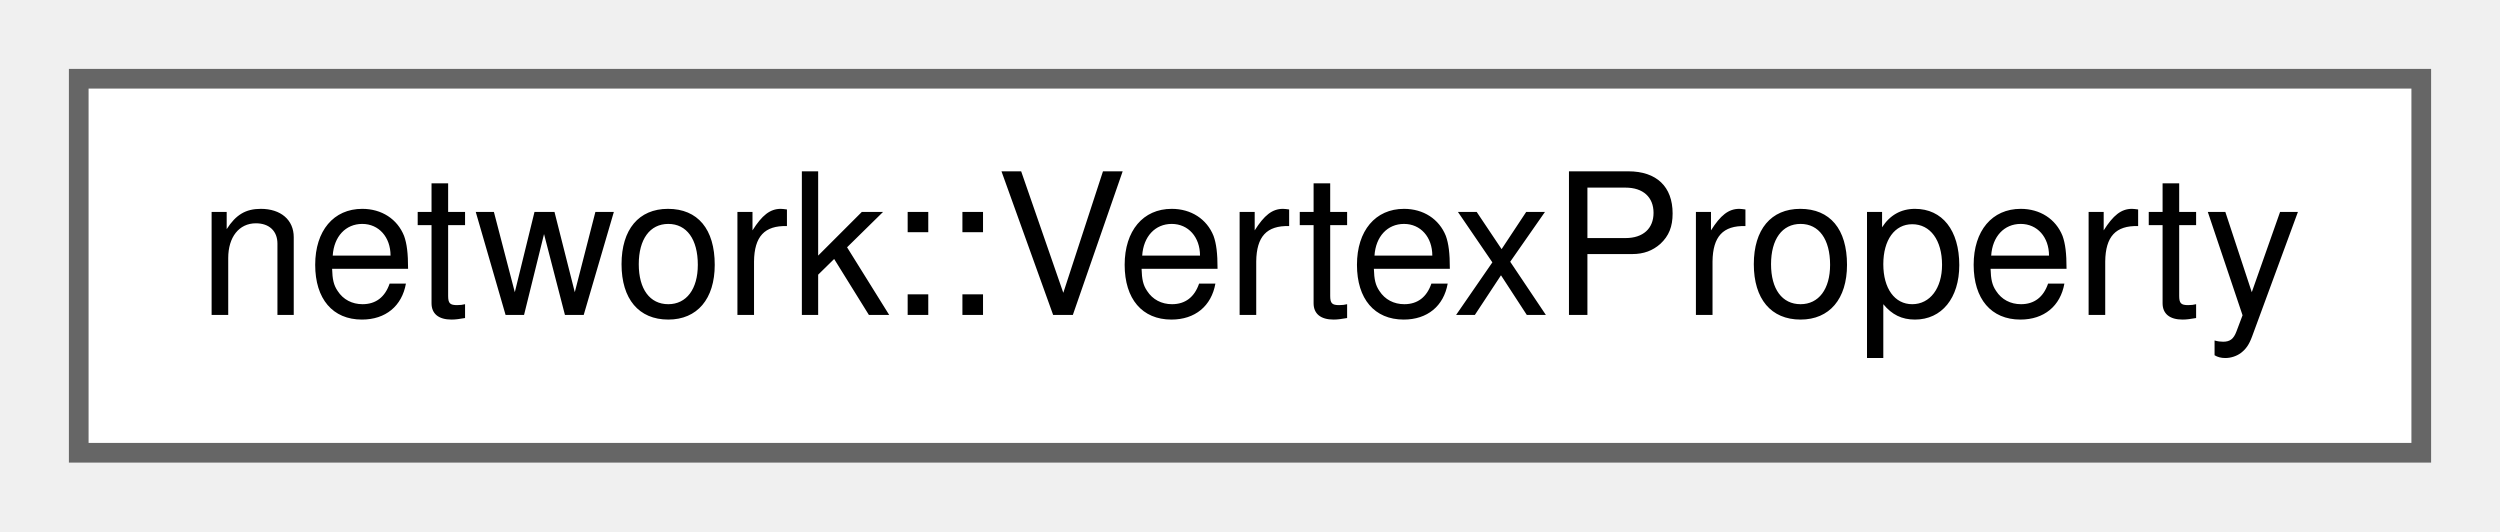
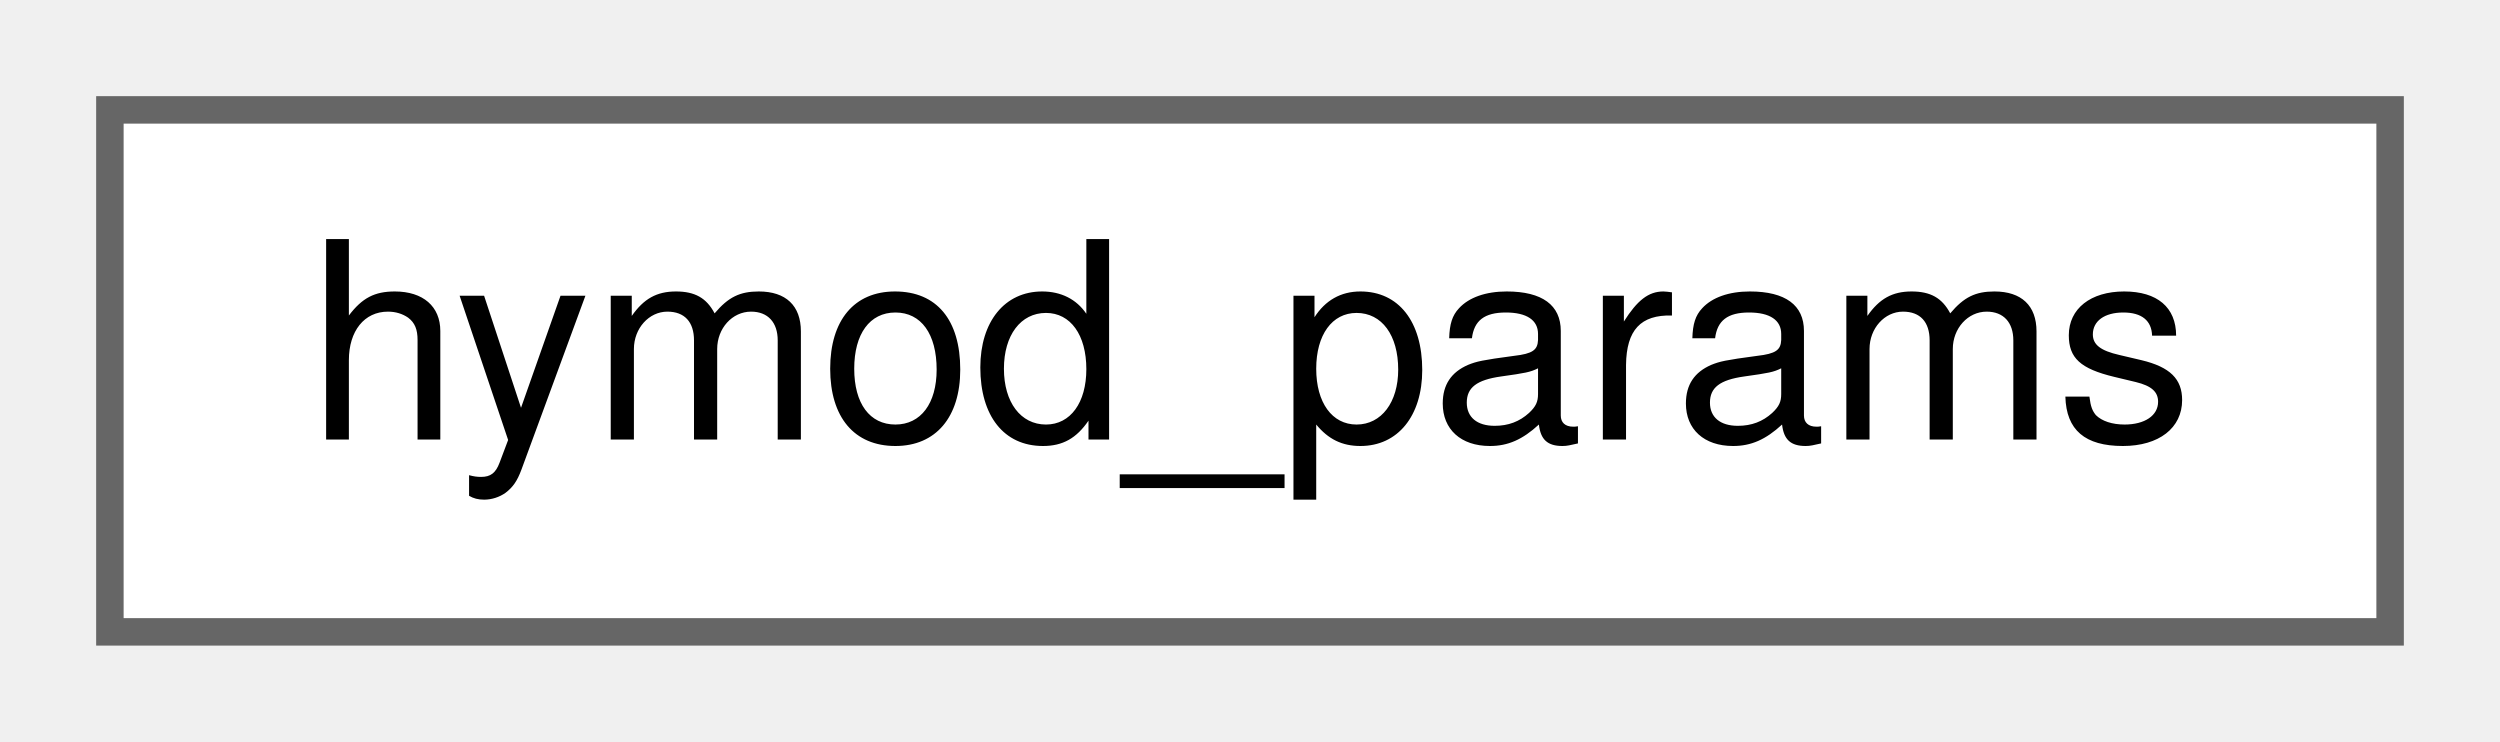
- <svg xmlns="http://www.w3.org/2000/svg" xmlns:xlink="http://www.w3.org/1999/xlink" width="127pt" height="27pt" viewBox="0.00 0.00 127.00 27.00">
+ <svg xmlns="http://www.w3.org/2000/svg" xmlns:xlink="http://www.w3.org/1999/xlink" width="91pt" height="27pt" viewBox="0.00 0.00 91.00 27.00">
  <g id="graph0" class="graph" transform="scale(1 1) rotate(0) translate(4 23)">
    <g id="node1" class="node">
      <g id="a_node1">
-         <a xlink:href="structnetwork_1_1_vertex_property.html" target="_top" xlink:title=" ">
-           <polygon fill="white" stroke="#666666" points="119,-19 0,-19 0,0 119,0 119,-19" />
-           <text text-anchor="middle" x="59.5" y="-7" font-family="Helvetica,sans-Serif" font-size="10.00">network::VertexProperty</text>
+         <a xlink:href="structhymod__params.html" target="_top" xlink:title="Hymod paramaters struct.">
+           <polygon fill="white" stroke="#666666" points="83,-19 0,-19 0,0 83,0 83,-19" />
+           <text text-anchor="middle" x="41.5" y="-7" font-family="Helvetica,sans-Serif" font-size="10.00">hymod_params</text>
        </a>
      </g>
    </g>
  </g>
</svg>
